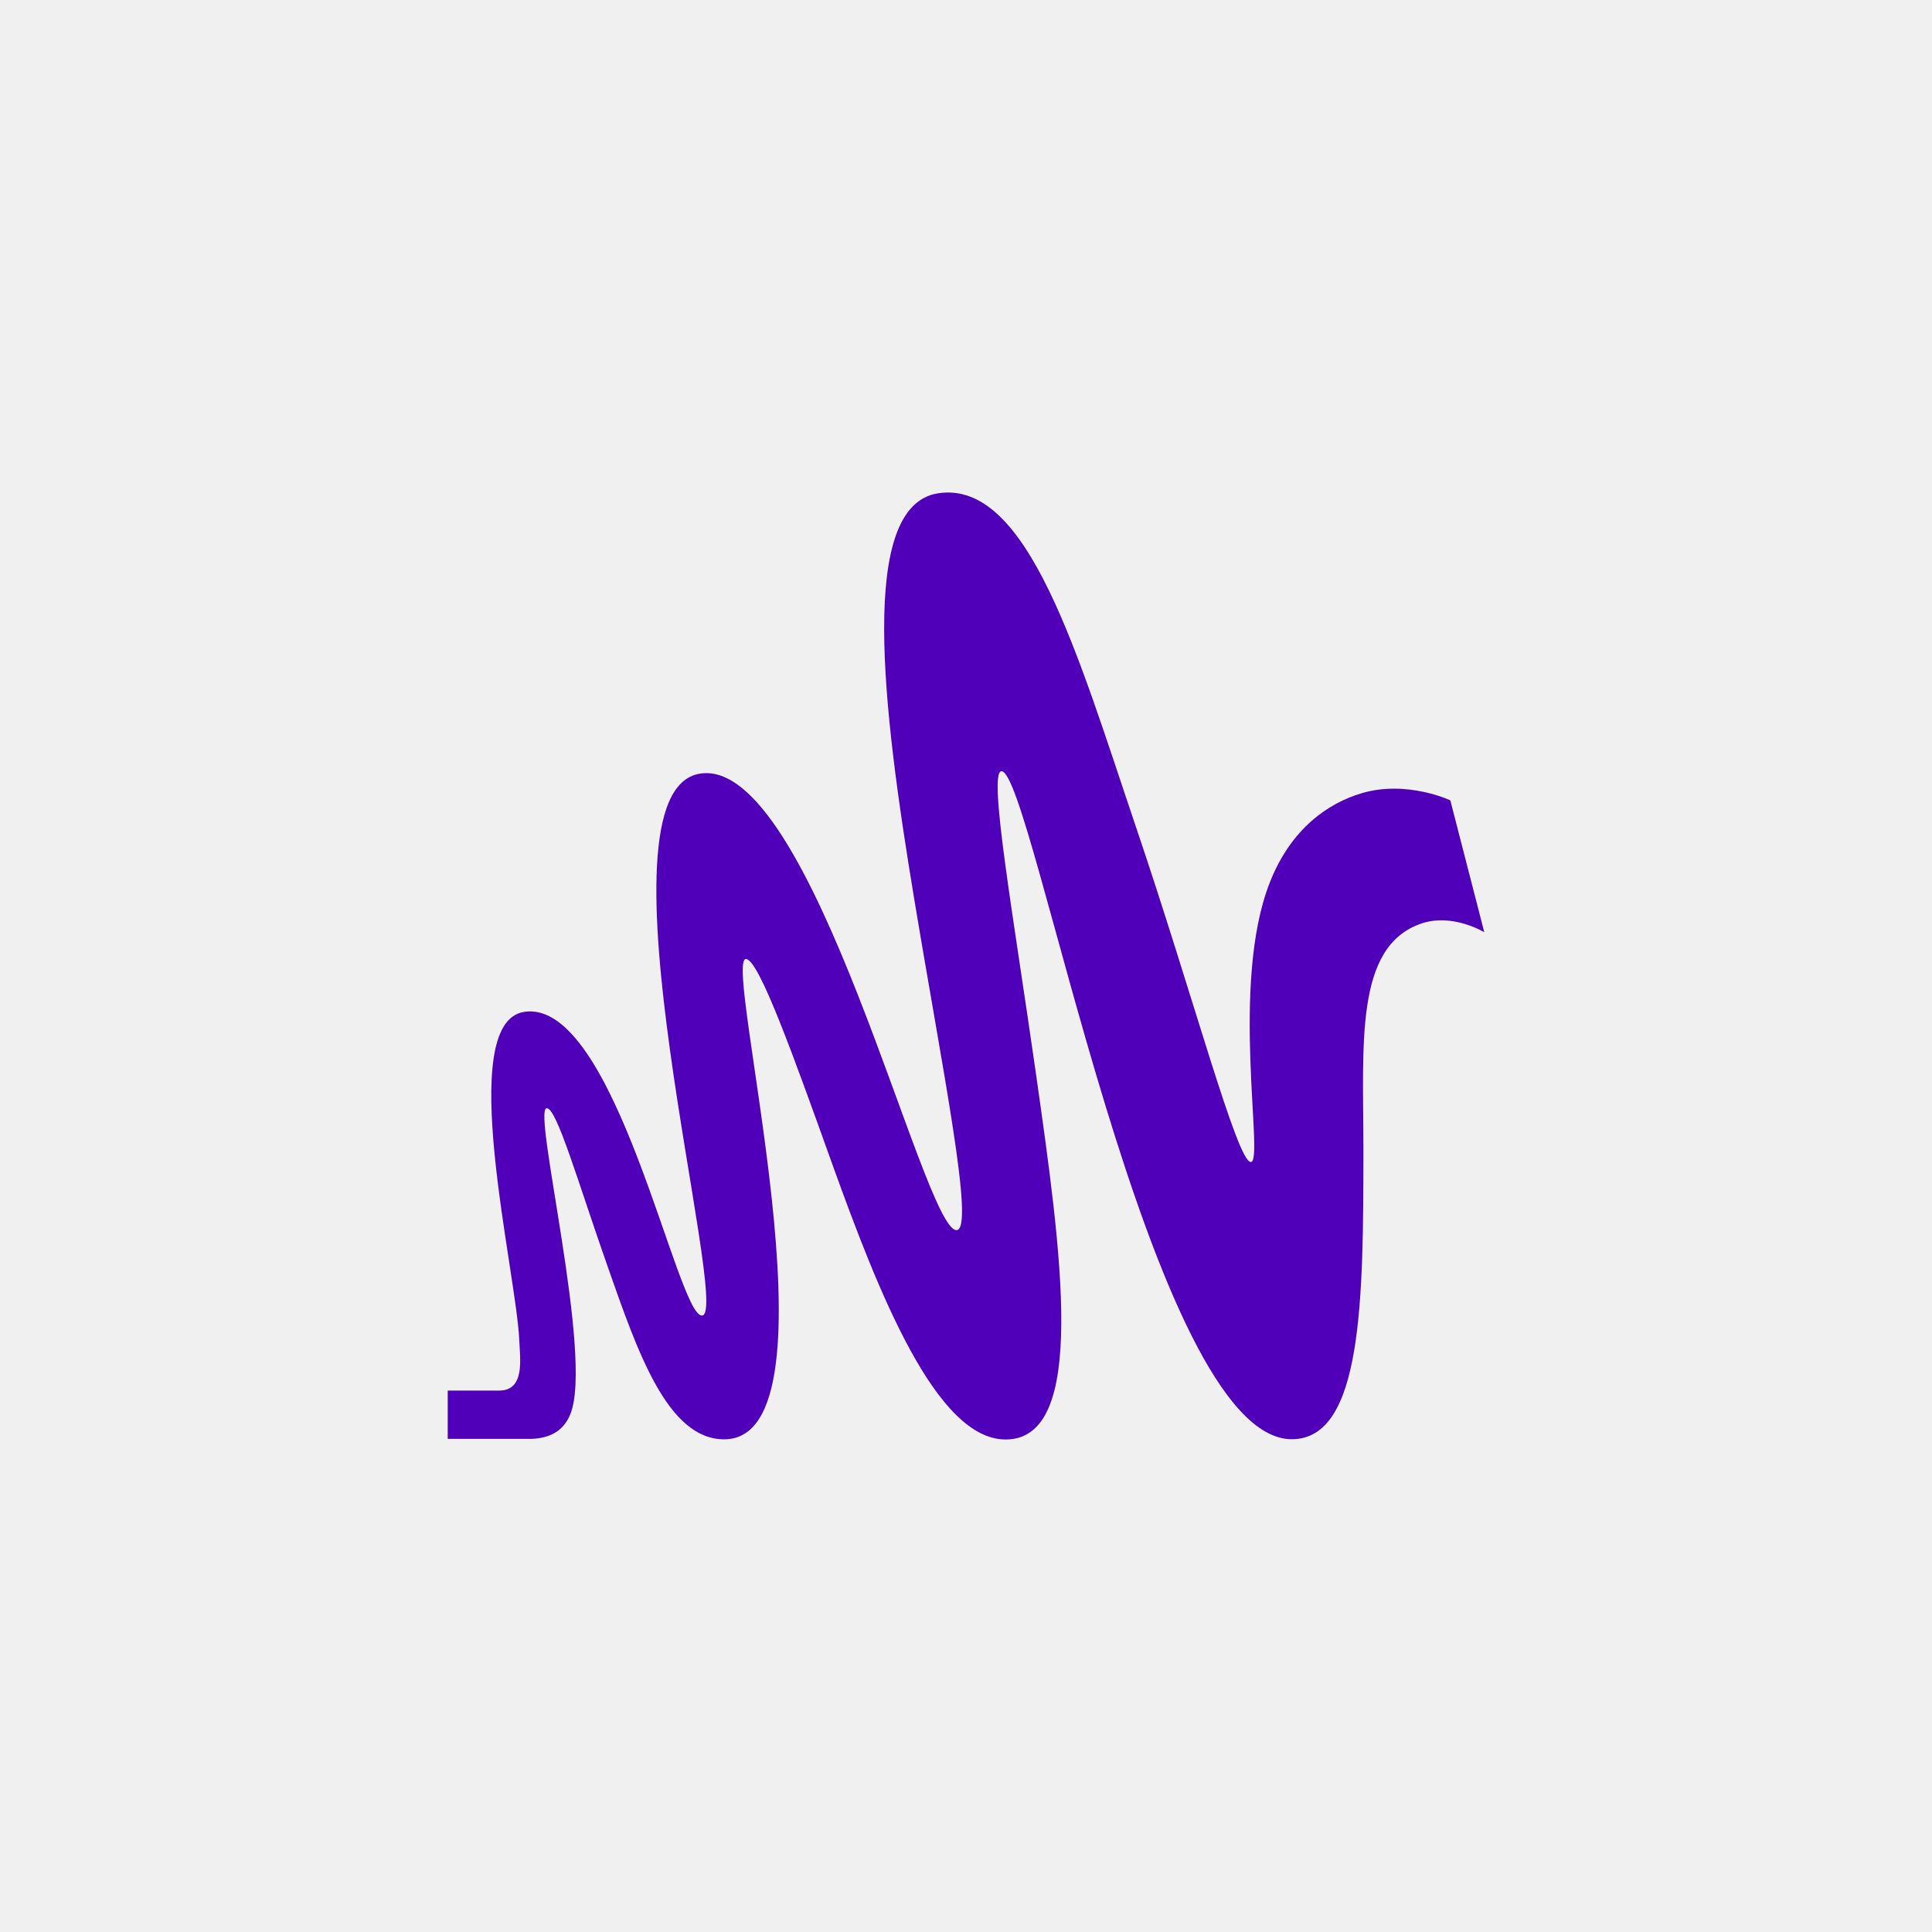
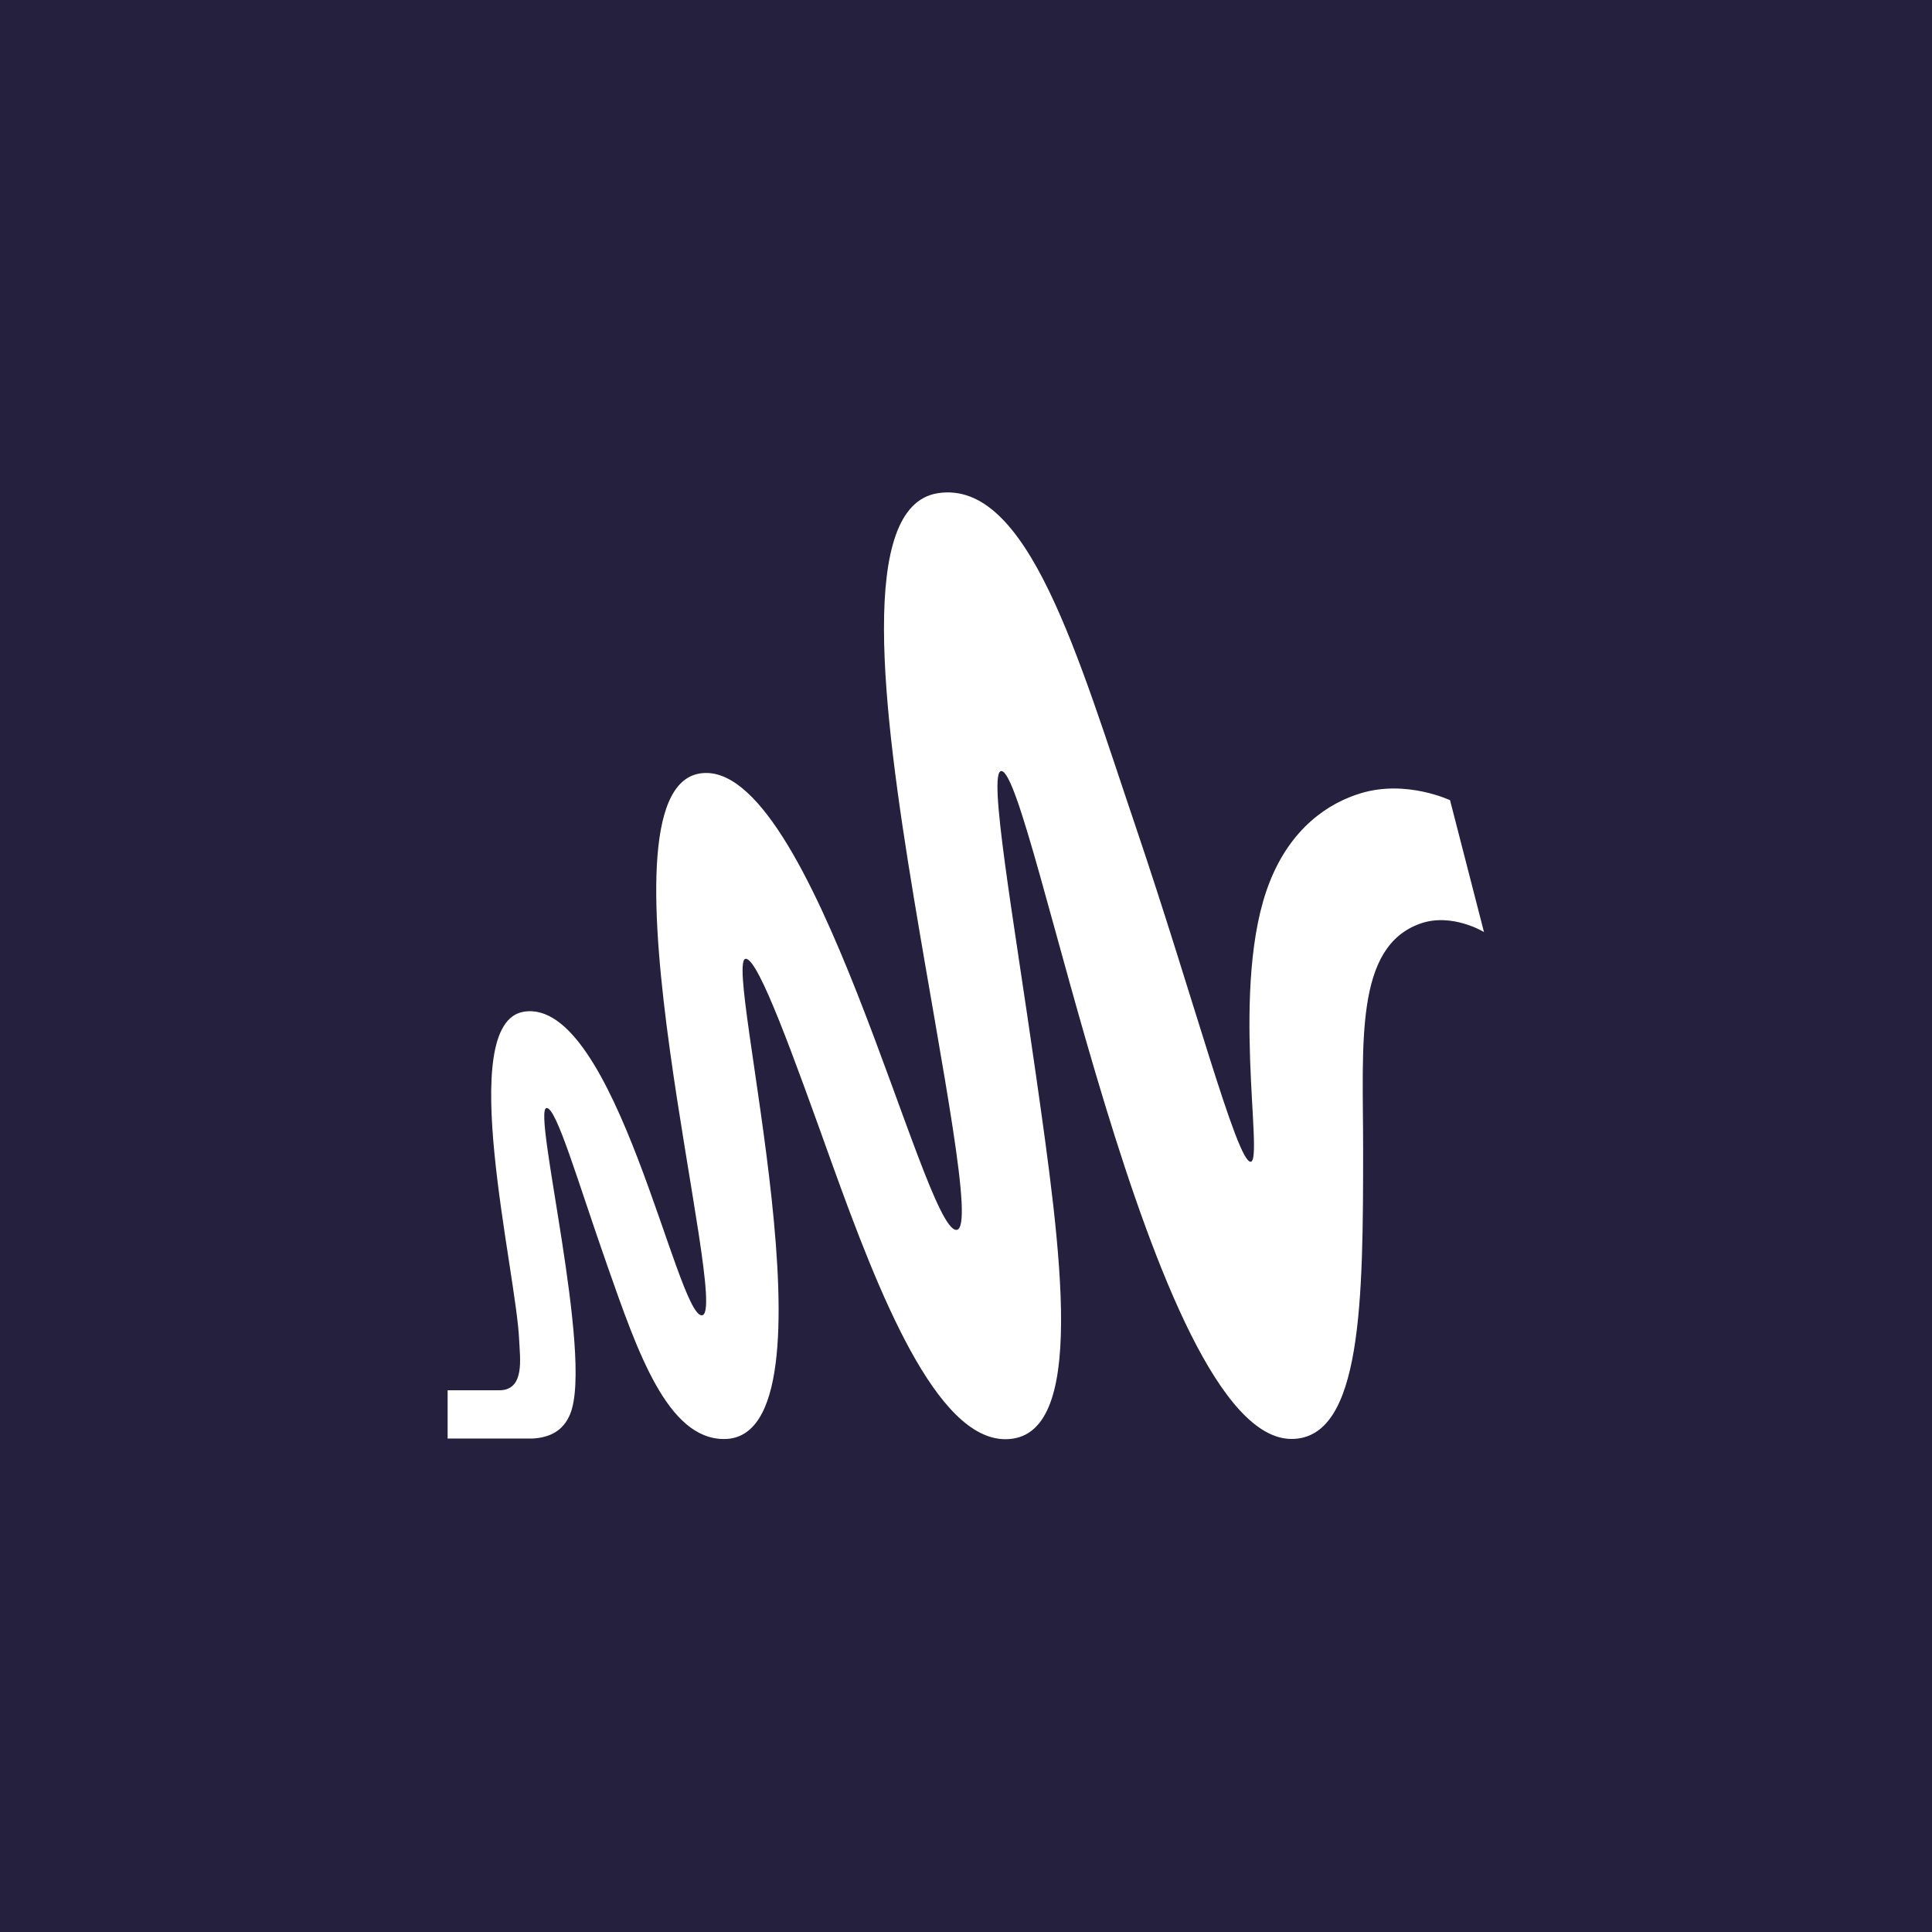
- <svg xmlns="http://www.w3.org/2000/svg" width="100%" height="100%" viewBox="0 0 400 400" version="1.1" xml:space="preserve" style="fill-rule:evenodd;clip-rule:evenodd;stroke-linejoin:round;stroke-miterlimit:2;">
-   <path d="M300.277,165.706c-0,-0 -8.987,-4.257 -18.331,-1.484c-6.993,2.056 -14.648,7.368 -19.002,18.376c-8.397,21.13 -1.127,57.98 -3.971,57.98c-2.843,0 -11.794,-33.953 -23.768,-69.319c-11.982,-35.357 -22.328,-72.082 -41.026,-69.123c-16.579,2.62 -11.437,44.496 -4.945,83.716c5.884,35.554 12.689,68.837 8.799,68.837c-6.948,0.009 -29.742,-98.256 -53.108,-94.518c-23.365,3.72 6.734,112 0.412,112.205c-5.196,0.17 -17.938,-65.903 -36.851,-62.872c-14.325,2.299 -1.565,53.707 -0.974,68.05c0.143,3.595 1.26,10.346 -4.123,10.346l-10.694,-0l-0,9.997l17.508,0c3.595,-0.179 6.439,-1.556 7.878,-5.097c4.865,-12 -7.905,-62.97 -4.918,-63.346c2.057,-0.25 6.483,15.264 12.662,32.818c6.17,17.553 12.367,35.724 24.108,35.724c25.306,-0 -0.51,-99.446 4.507,-99.446c2.656,0 9.89,20.209 17.839,42.368c9.738,27.077 21.605,57.113 35.93,57.113c17.097,0 11.535,-38.791 6.241,-75.963c-4.587,-32.174 -9.961,-62.398 -7.091,-62.398c6.448,-0 30.824,138.308 60.091,138.308c14.665,-0 14.826,-28.91 14.826,-60.091c0,-21.891 -1.824,-41.849 11.902,-46.651c6.528,-2.272 13.127,1.77 13.127,1.77l-7.028,-27.3Z" style="fill:#5000b9;fill-rule:nonzero;" />
+ <svg xmlns="http://www.w3.org/2000/svg" width="100%" height="100%" viewBox="0 0 1667 1667" version="1.1" xml:space="preserve" style="fill-rule:evenodd;clip-rule:evenodd;stroke-linejoin:round;stroke-miterlimit:2;">
+   <rect x="-125" y="-41.667" width="1875" height="1833.33" style="fill:#24203e;" />
+   <path d="M1251.15,690.442c0,-0 -37.446,-17.738 -76.379,-6.184c-29.137,8.567 -61.033,30.7 -79.175,76.567c-34.987,88.042 -4.696,241.583 -16.546,241.583c-11.846,0 -49.141,-141.471 -99.033,-288.829c-49.925,-147.321 -93.034,-300.342 -170.942,-288.012c-69.079,10.916 -47.654,185.4 -20.604,348.816c24.517,148.142 52.871,286.821 36.663,286.821c-28.951,0.038 -123.926,-409.4 -221.284,-393.825c-97.354,15.5 28.058,466.667 1.717,467.521c-21.65,0.708 -74.742,-274.596 -153.546,-261.967c-59.688,9.579 -6.521,223.779 -4.058,283.542c0.595,14.979 5.25,43.108 -17.18,43.108l-44.558,0l0,41.654l72.95,0c14.979,-0.745 26.829,-6.483 32.825,-21.237c20.271,-50 -32.937,-262.375 -20.492,-263.942c8.571,-1.041 27.013,63.6 52.759,136.742c25.708,73.138 51.529,148.85 100.45,148.85c105.441,0 -2.125,-414.358 18.779,-414.358c11.067,-0 41.208,84.204 74.329,176.533c40.575,112.821 90.021,237.971 149.708,237.971c71.238,-0 48.063,-161.629 26.005,-316.513c-19.113,-134.058 -41.505,-259.991 -29.546,-259.991c26.866,-0 128.433,576.283 250.379,576.283c61.104,0 61.775,-120.458 61.775,-250.379c0,-91.213 -7.6,-174.371 49.592,-194.379c27.2,-9.467 54.695,7.375 54.695,7.375l-29.283,-113.75Z" style="fill:#fff;fill-rule:nonzero;" />
</svg>
